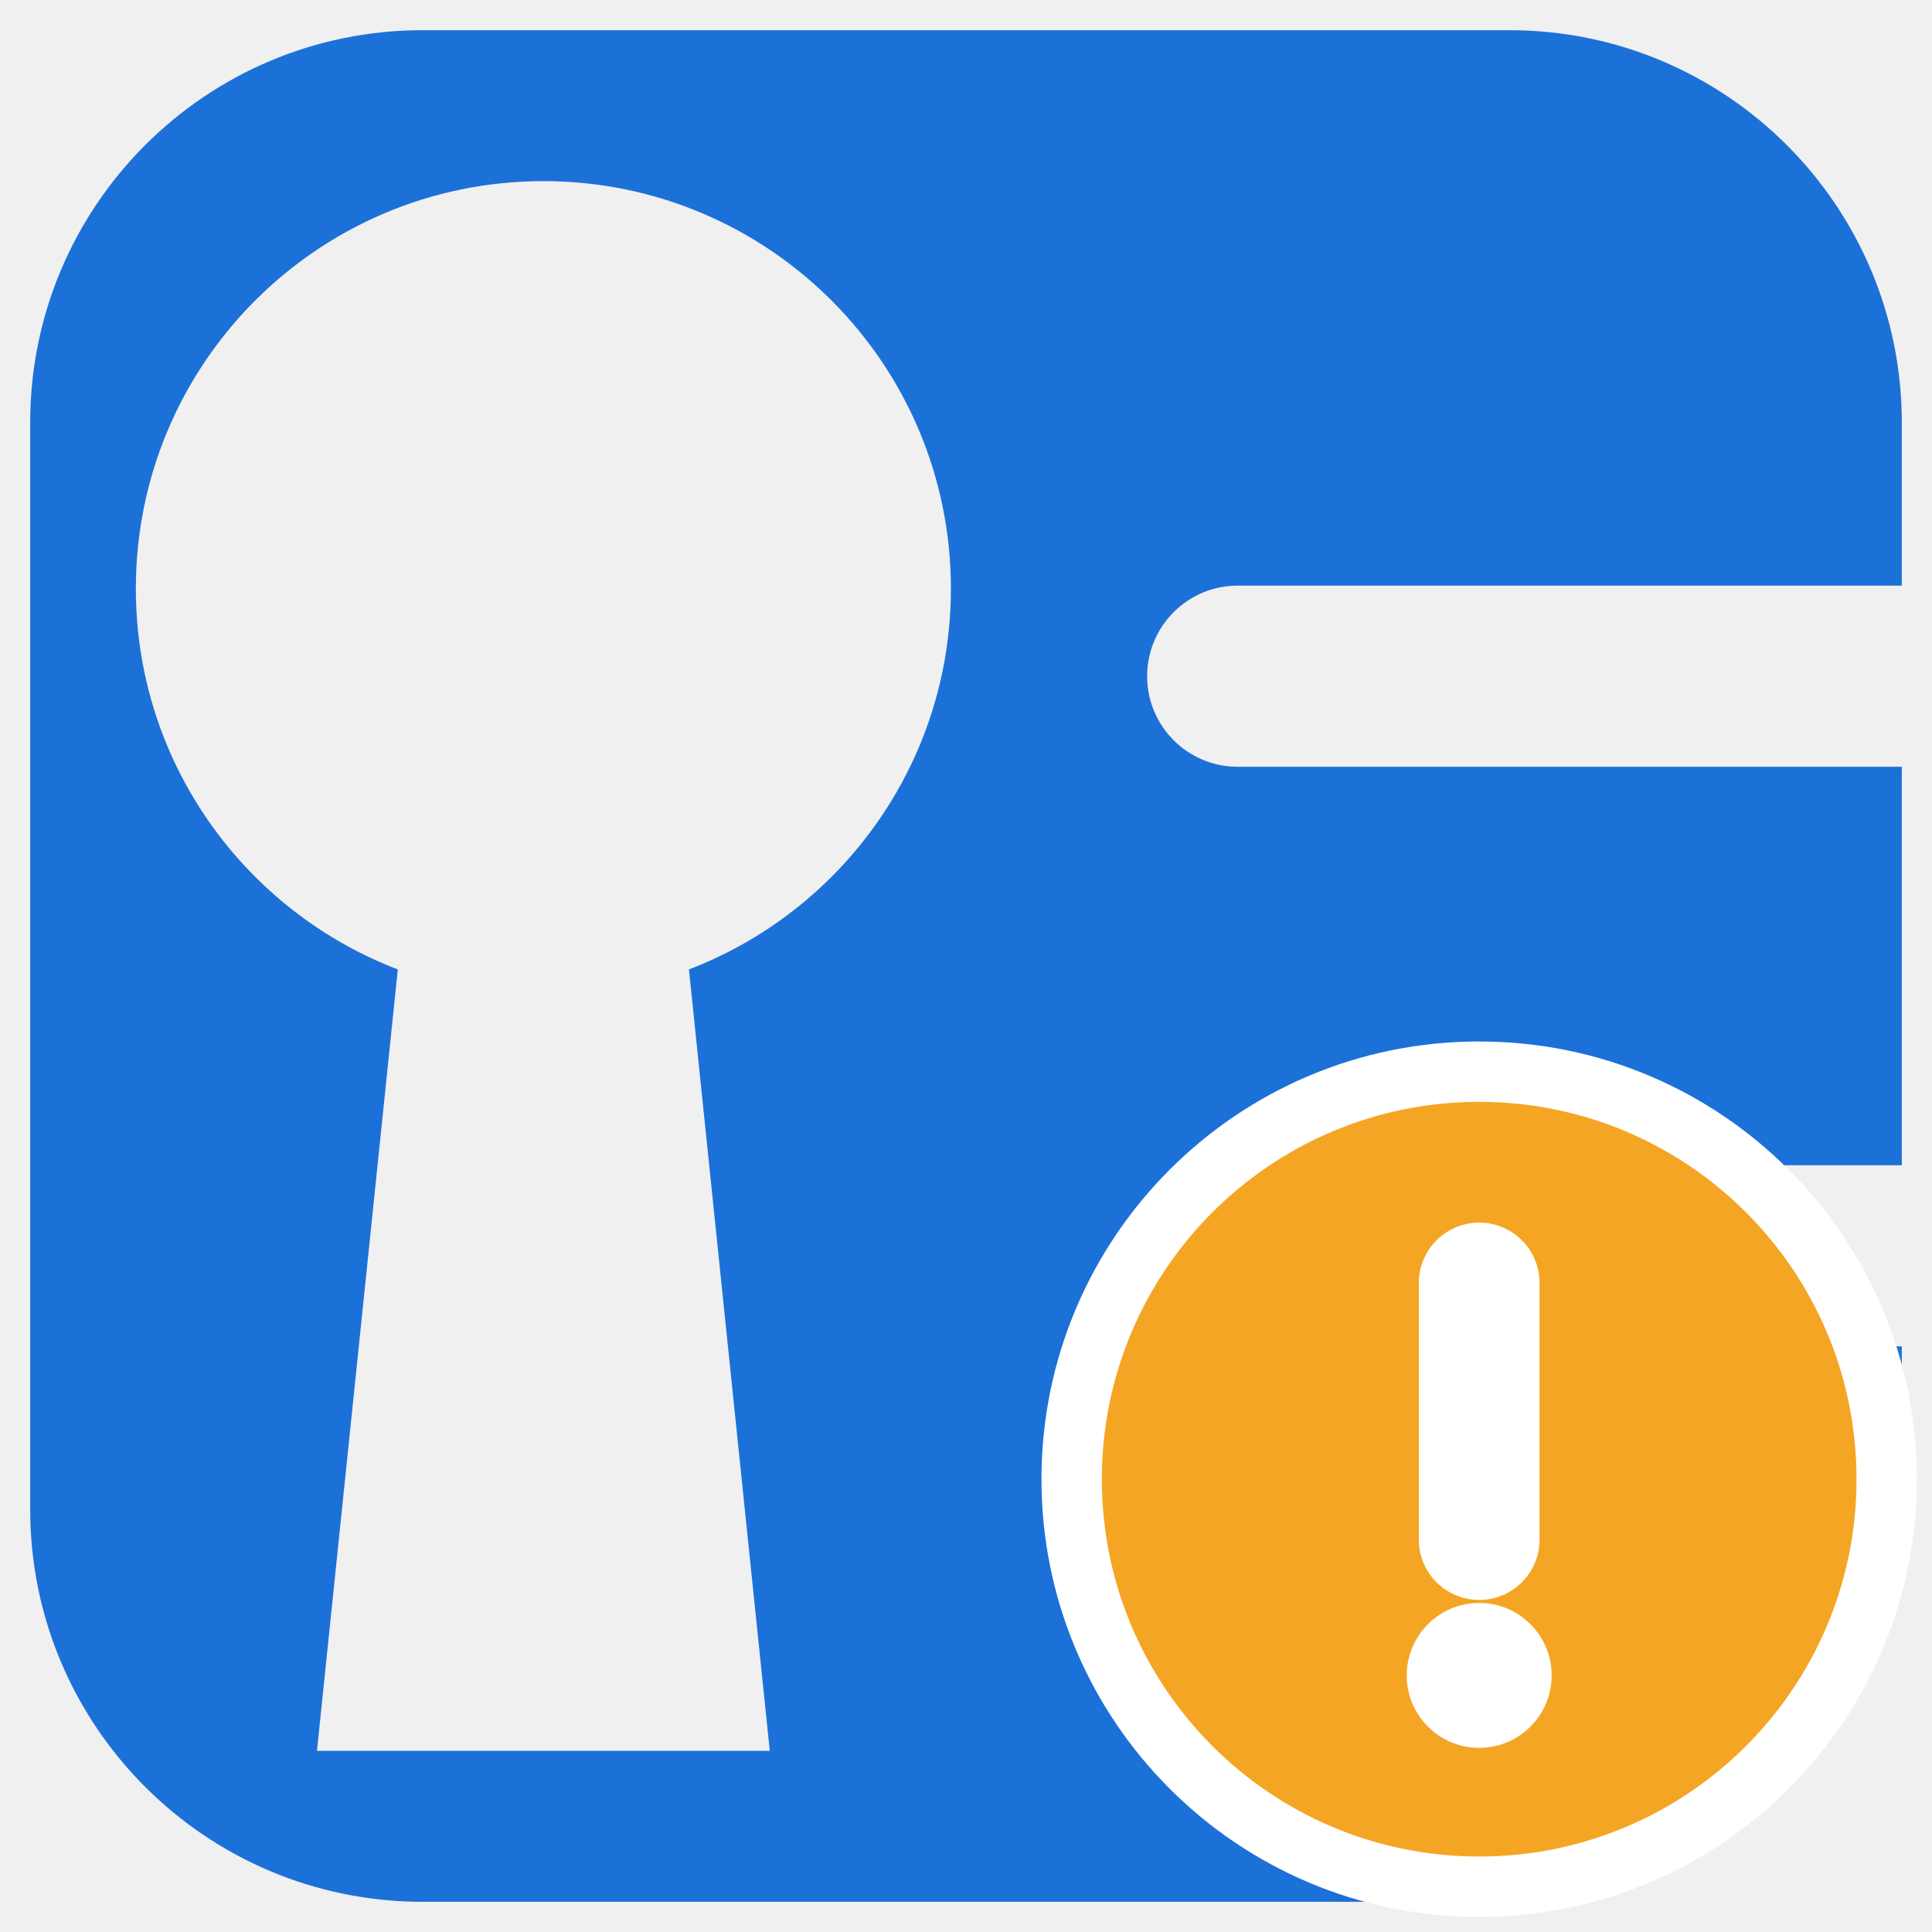
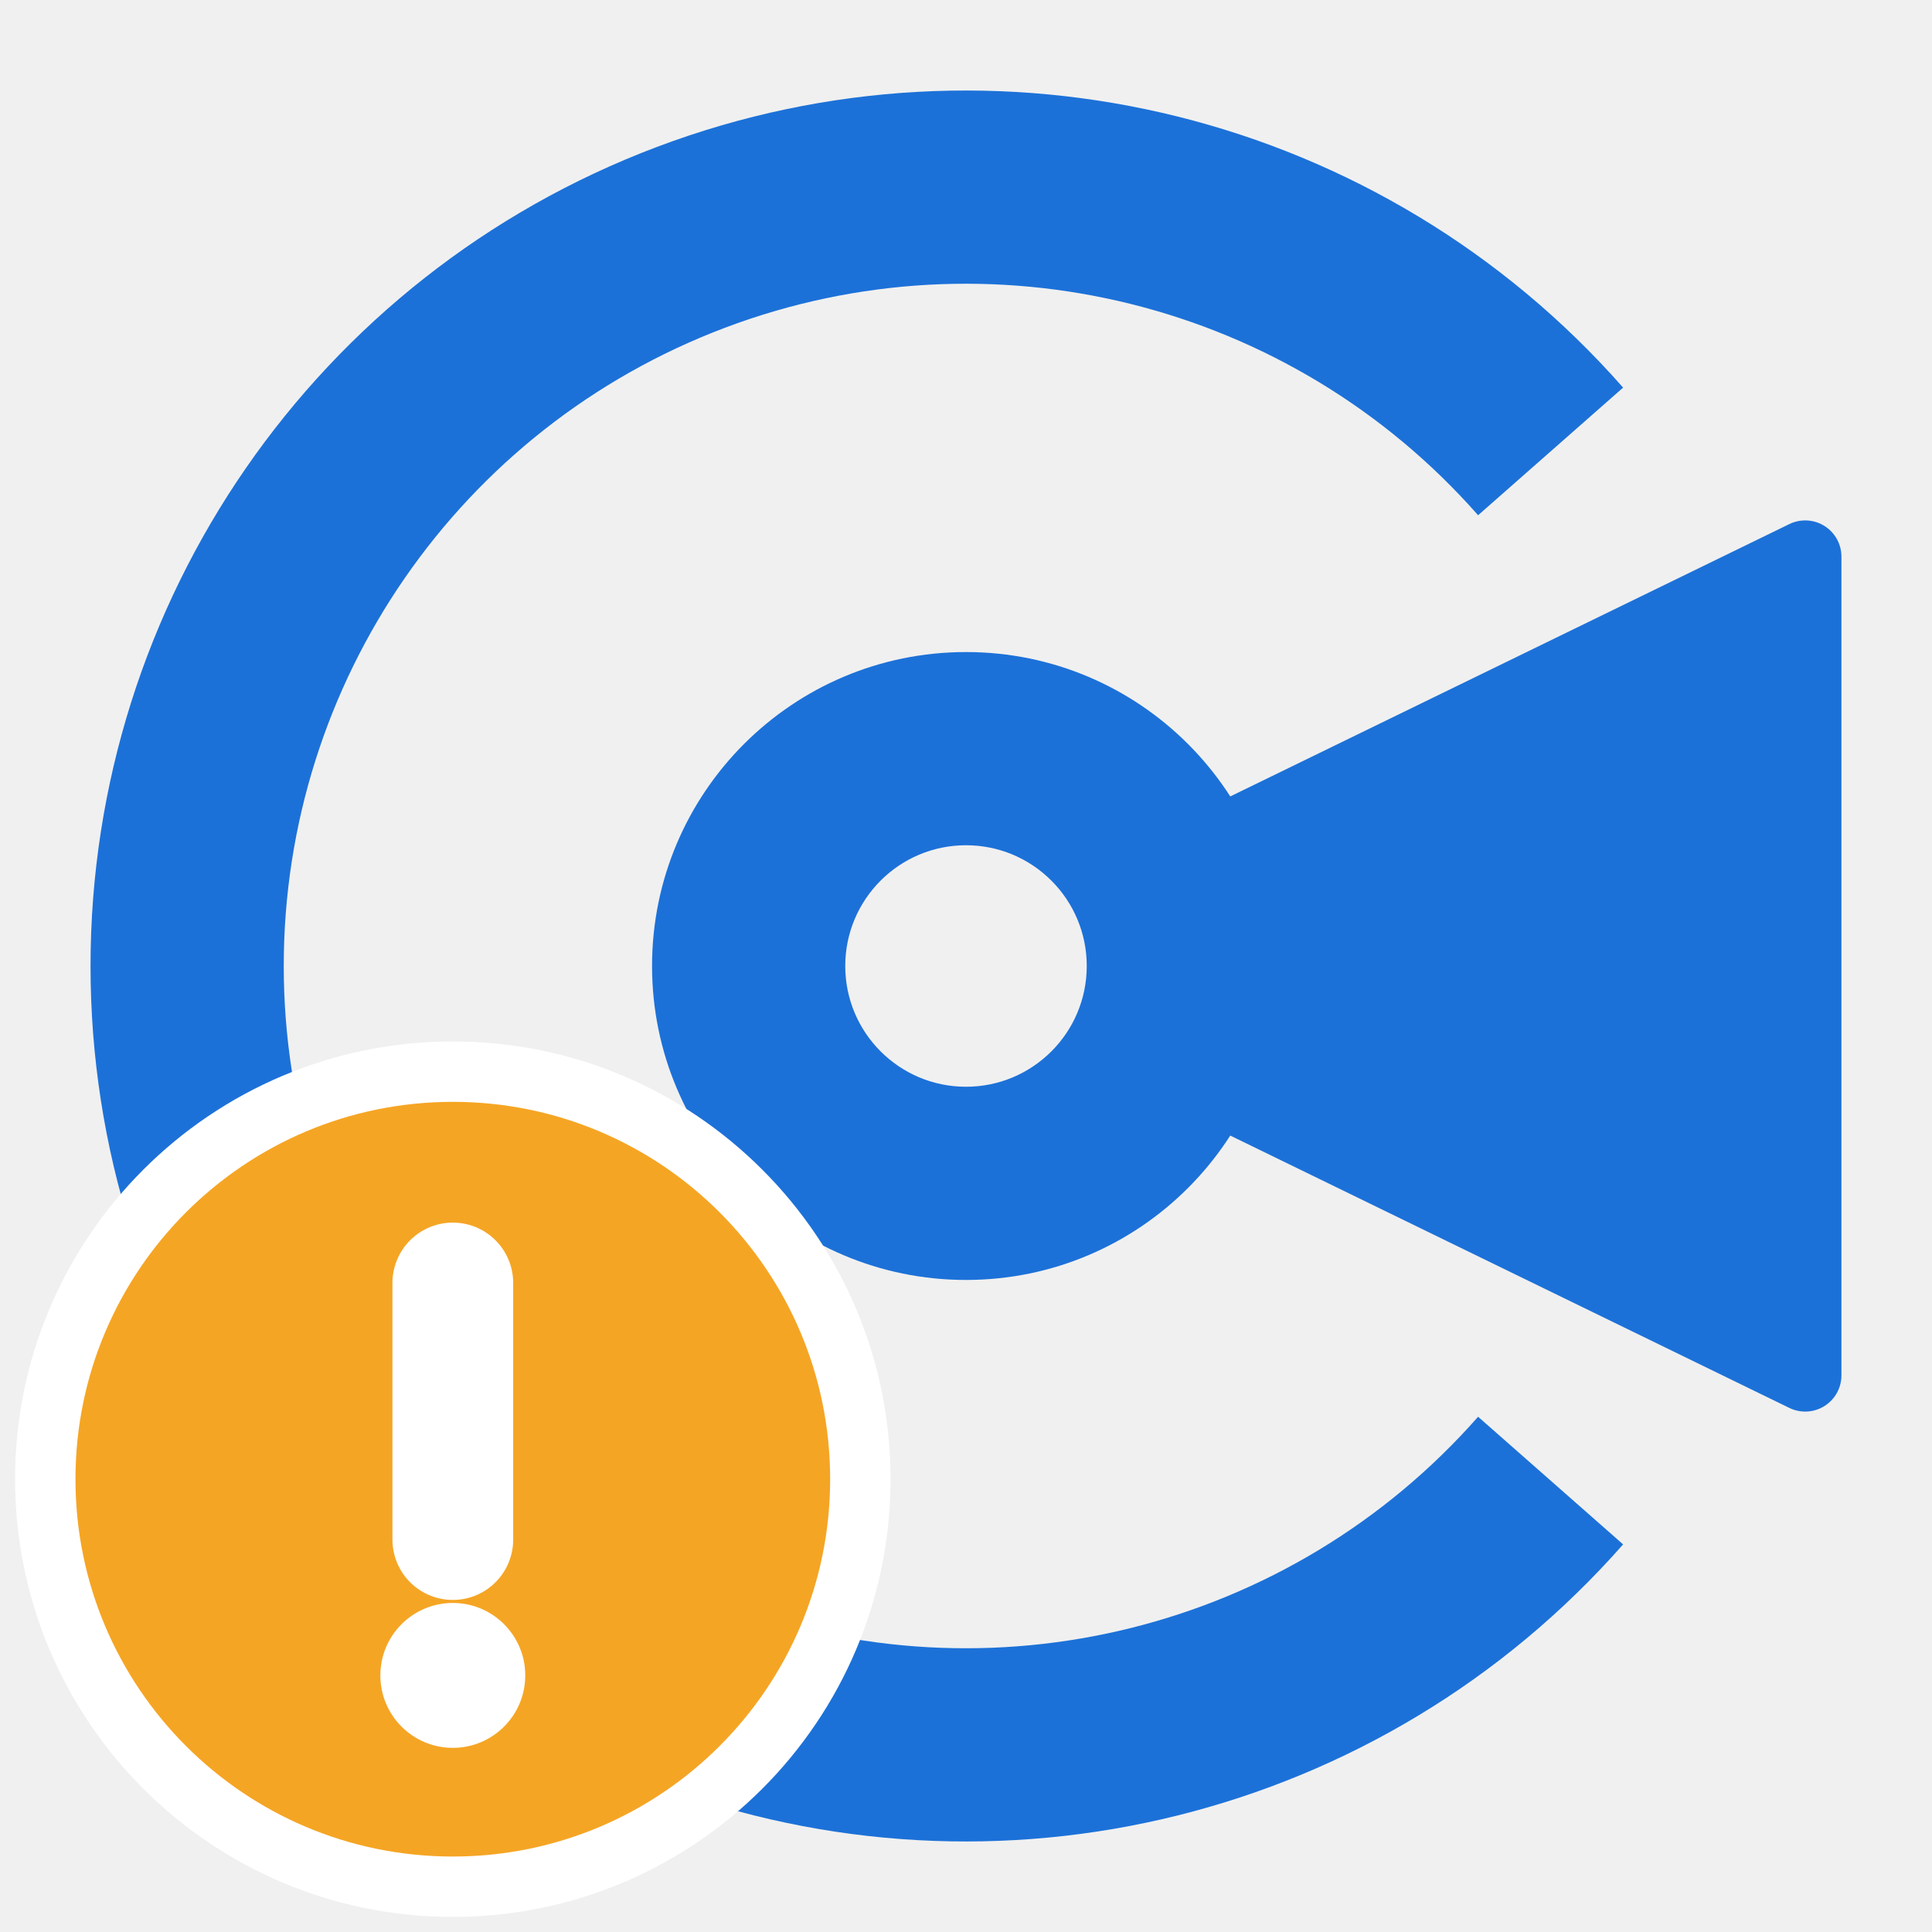
<svg xmlns="http://www.w3.org/2000/svg" width="64" height="64" viewBox="0 0 64 64">
-   <defs>
-     <mask id="cut">
-       <rect width="64" height="64" fill="black" />
-       <rect x="1" y="1" width="62" height="62" rx="13" fill="white" />
-       <circle cx="18" cy="19.5" r="13.5" fill="black" />
-       <path d="M13.5 29 L10.5 58 H25.5 L22.5 29 Z" fill="black" />
-       <rect x="38" y="19.4" width="28" height="6" rx="3" fill="black" />
-       <rect x="38" y="38.6" width="28" height="6" rx="3" fill="black" />
-     </mask>
-   </defs>
-   <rect width="64" height="64" fill="#1c71d8" mask="url(#cut)" />
-   <circle cx="49" cy="49" r="14.5" fill="#fff" />
-   <circle cx="49" cy="49" r="12.5" fill="#f5a524" />
-   <path d="M49 42.5 V51" stroke="#fff" stroke-width="4" stroke-linecap="round" />
-   <circle cx="49" cy="55.5" r="2.4" fill="#fff" />
+   <g fill="#1c71d8" transform="scale(4)">
+     <path d="M13.442 3.21A7.25 7.25 0 1 0 13.442 12.79L12.241 11.733A5.65 5.65 0 1 1 12.241 4.267Z" />
+     <path d="M5.4 8A2.6 2.6 0 1 1 10.6 8A2.6 2.6 0 1 1 5.4 8ZM7 8A1 1 0 1 0 9 8A1 1 0 1 0 7 8Z" />
+     <path d="M9.769 6.8L14.819 4.34A0.3 0.3 0 0 1 15.25 4.61L15.25 11.39A0.3 0.3 0 0 1 14.819 11.66L9.769 9.2A0.3 0.3 0 0 1 9.6 8.93L9.6 7.07A0.3 0.3 0 0 1 9.769 6.8Z" />
+   </g>
+   <circle cx="15" cy="49" r="14.5" fill="#fff" />
+   <circle cx="15" cy="49" r="12.5" fill="#f5a524" />
+   <path d="M15 42.5 V51" stroke="#fff" stroke-width="4" stroke-linecap="round" />
+   <circle cx="15" cy="55.5" r="2.4" fill="#fff" />
</svg>
